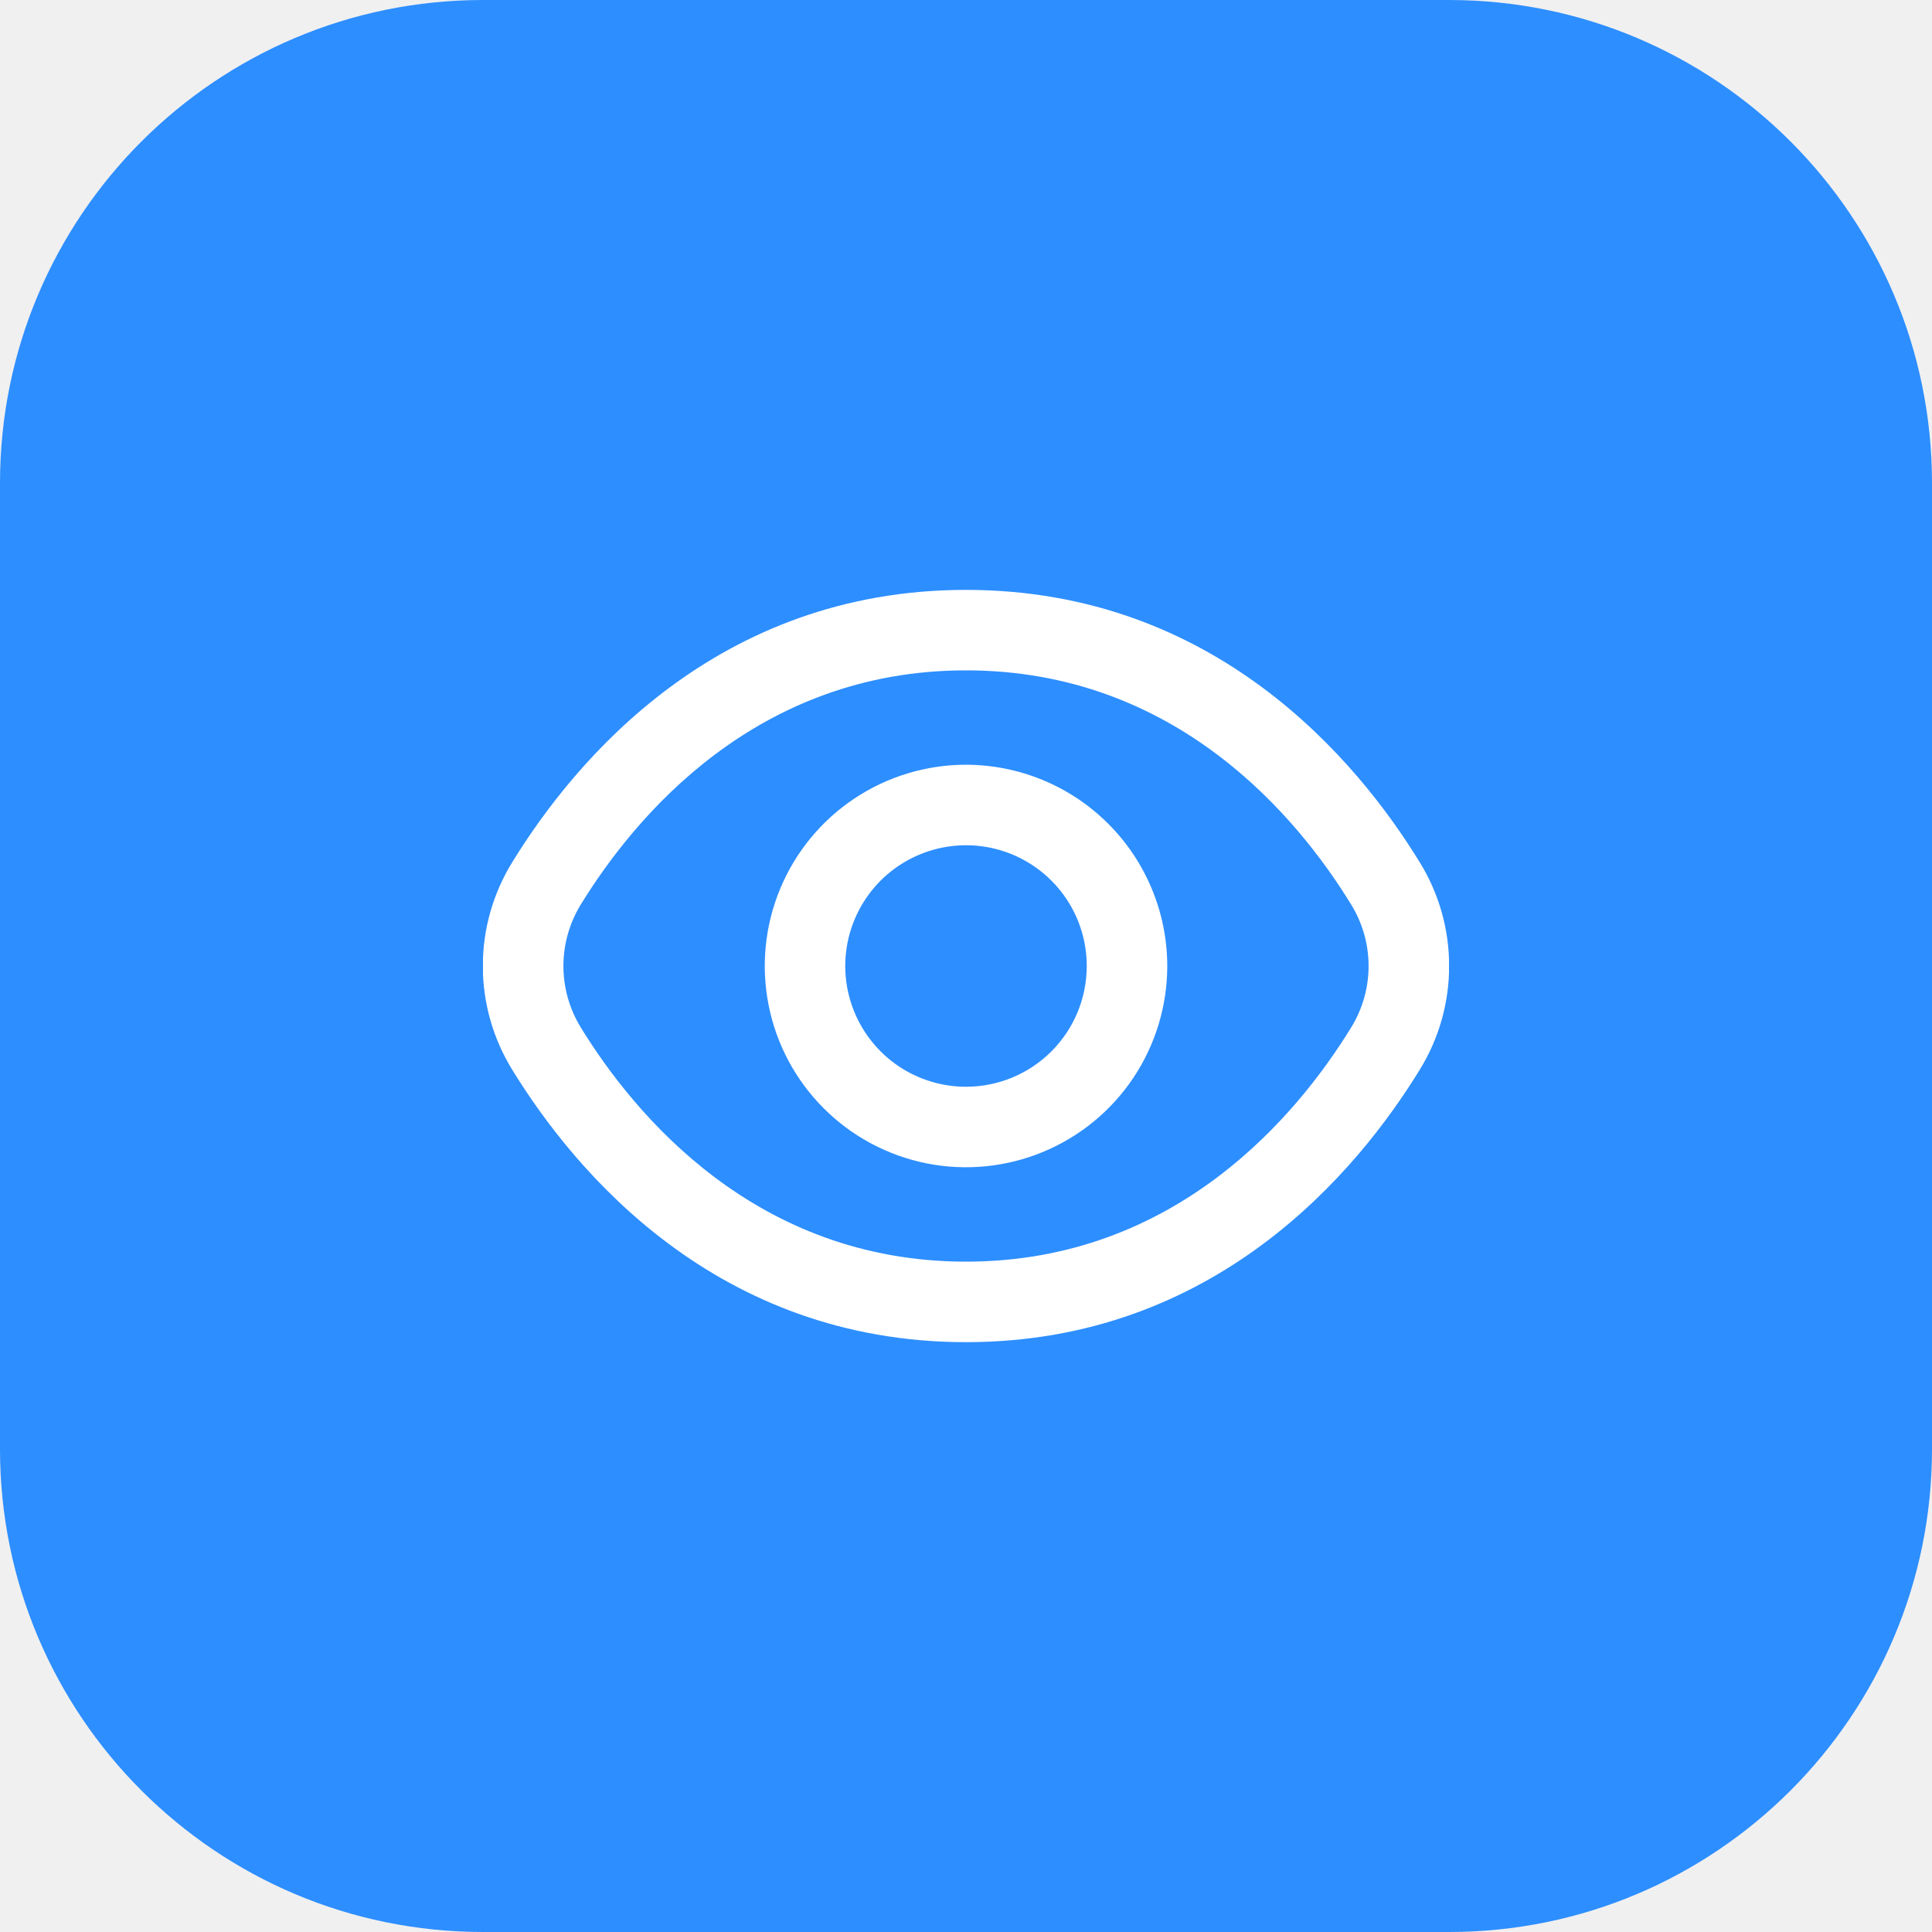
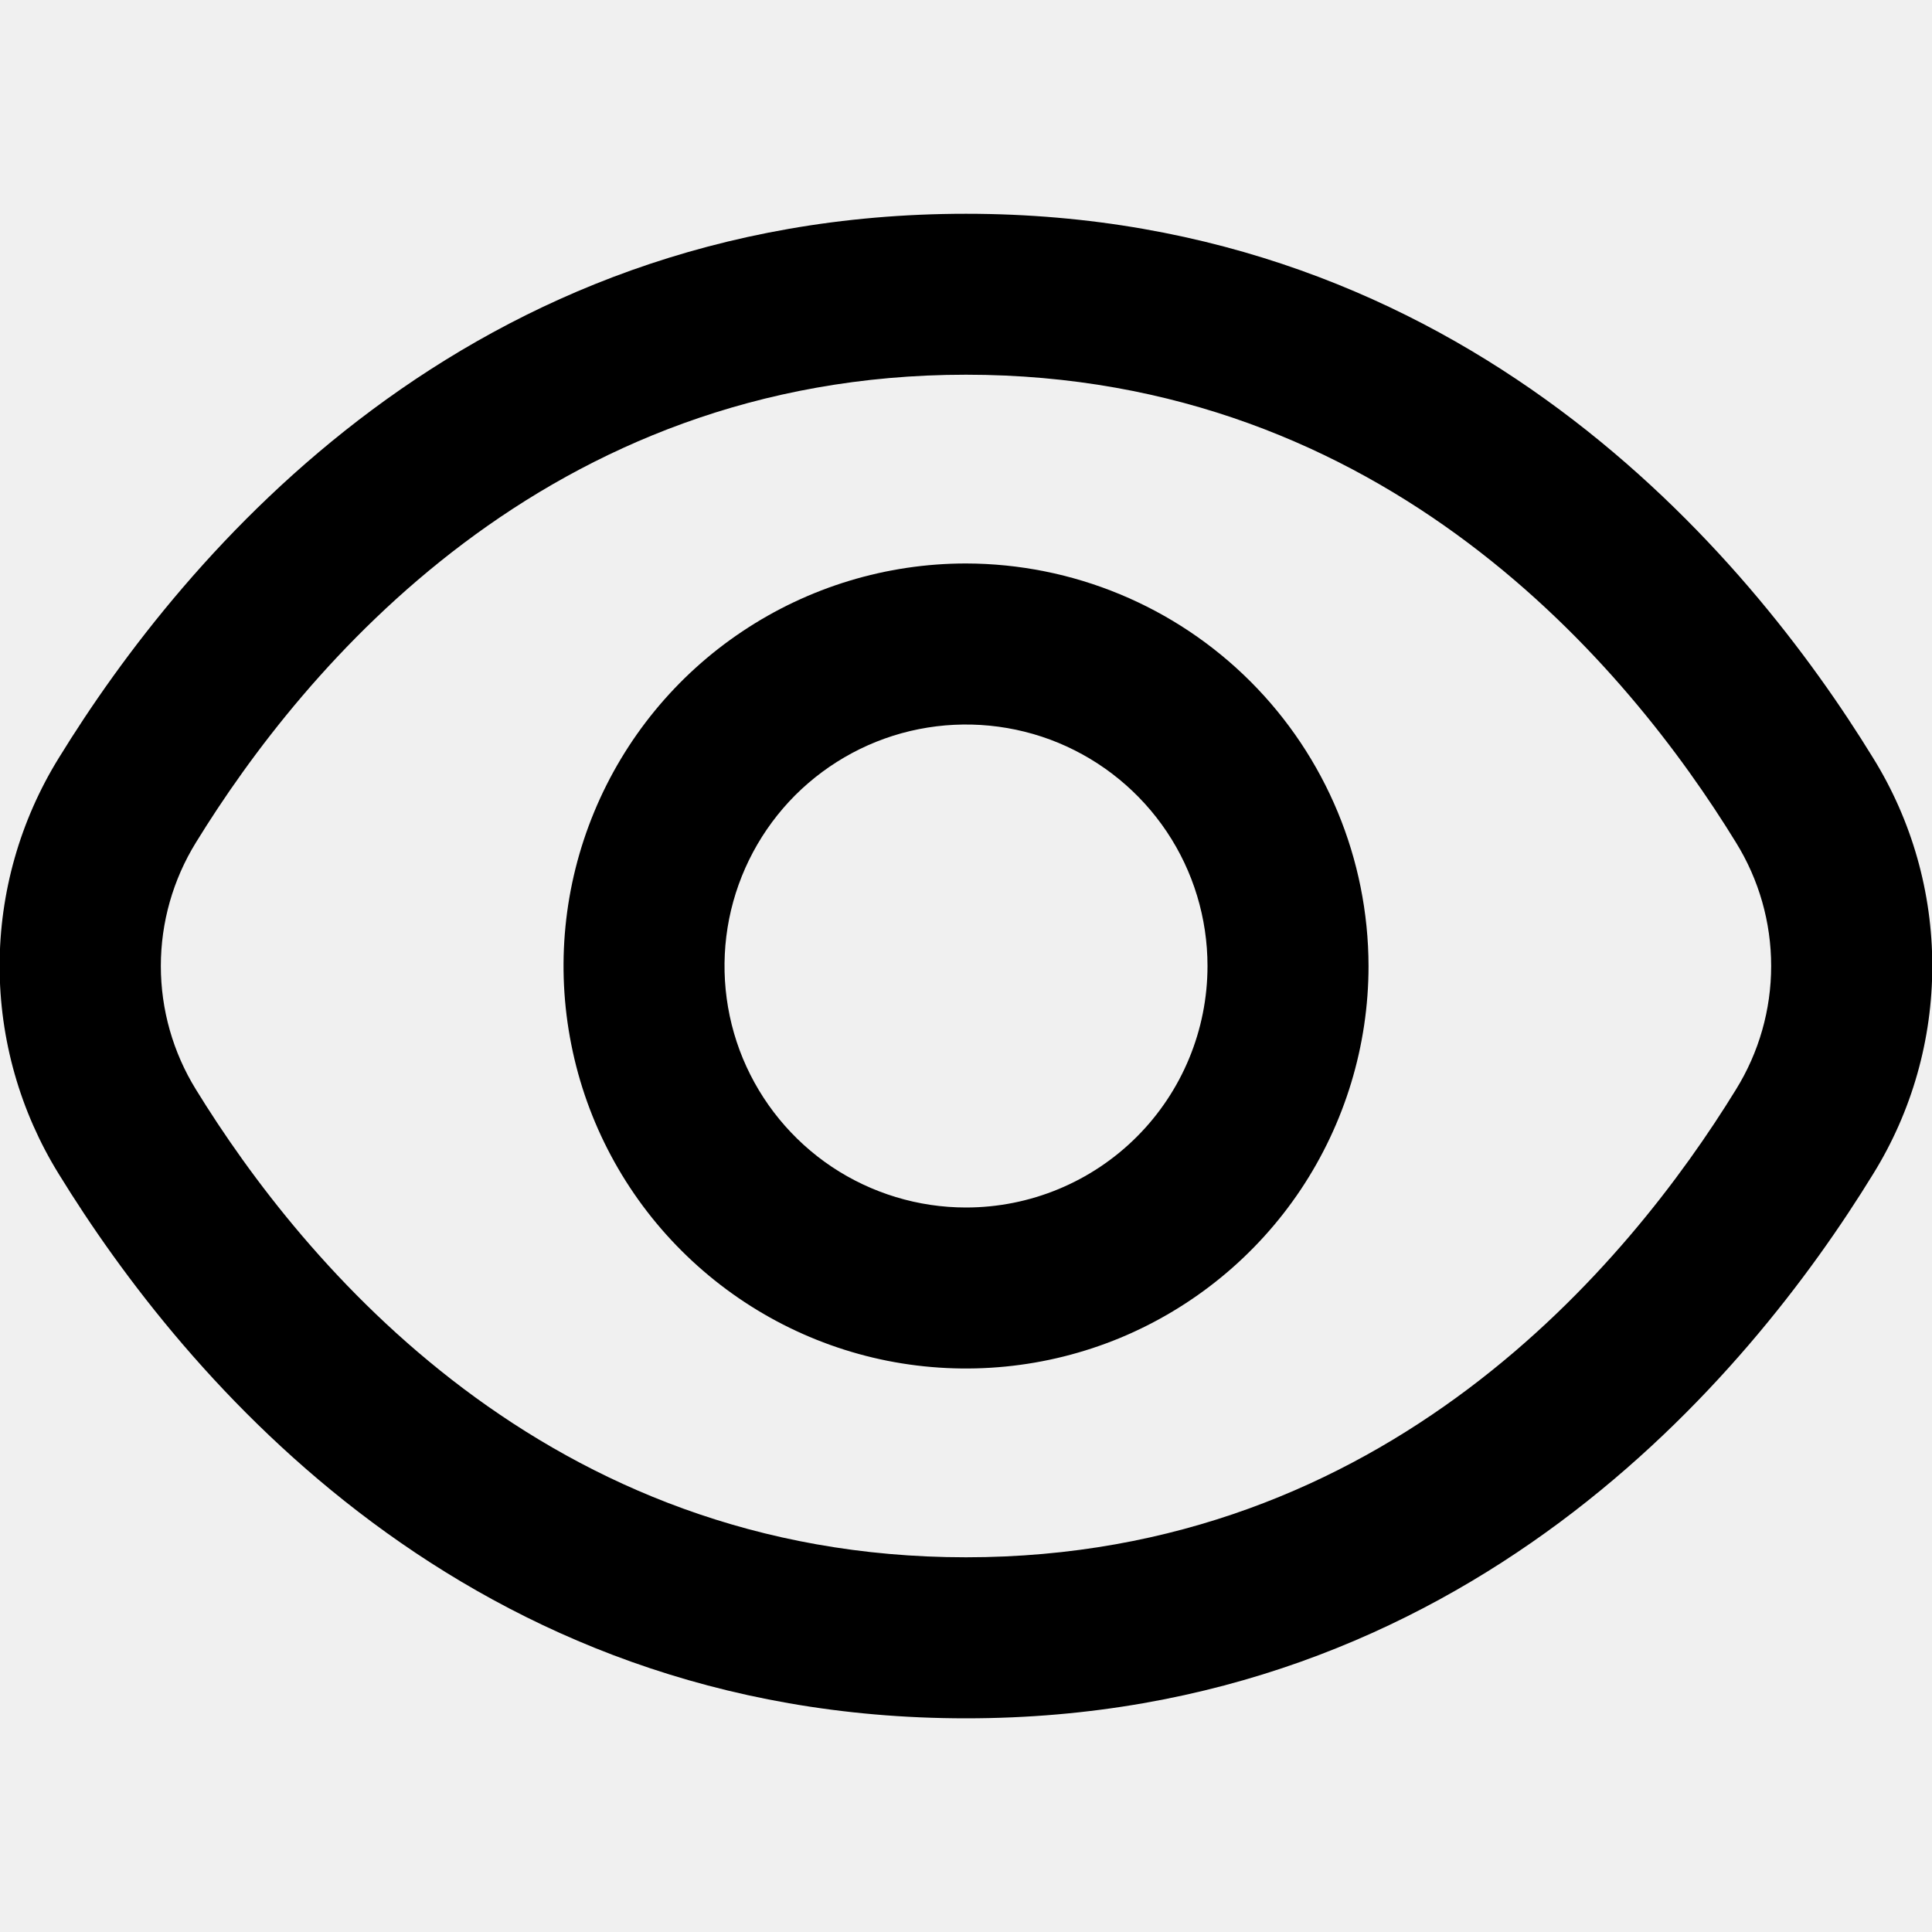
- <svg xmlns="http://www.w3.org/2000/svg" width="40" height="40" viewBox="0 0 40 40" fill="none">
-   <rect width="40" height="40" rx="10" fill="#2D8EFF" />
-   <g clip-path="url(#clip0_0_1)">
-     <path d="M29.392 17.849C28.1 15.744 25.16 12.213 20 12.213C14.84 12.213 11.9 15.744 10.607 17.849C10.208 18.495 9.996 19.24 9.996 20C9.996 20.76 10.208 21.505 10.607 22.151C11.9 24.256 14.84 27.788 20 27.788C25.16 27.788 28.1 24.256 29.392 22.151C29.792 21.505 30.003 20.76 30.003 20C30.003 19.24 29.792 18.495 29.392 17.849ZM27.971 21.278C26.861 23.083 24.349 26.121 20 26.121C15.651 26.121 13.138 23.083 12.028 21.278C11.791 20.894 11.665 20.452 11.665 20C11.665 19.548 11.791 19.106 12.028 18.722C13.138 16.917 15.651 13.879 20 13.879C24.349 13.879 26.861 16.913 27.971 18.722C28.209 19.106 28.335 19.548 28.335 20C28.335 20.452 28.209 20.894 27.971 21.278Z" fill="white" />
-     <path d="M20 15.833C19.176 15.833 18.37 16.078 17.685 16.535C17 16.993 16.466 17.644 16.151 18.405C15.835 19.167 15.753 20.005 15.914 20.813C16.074 21.621 16.471 22.364 17.054 22.946C17.637 23.529 18.379 23.926 19.187 24.087C19.995 24.247 20.833 24.165 21.595 23.849C22.356 23.534 23.007 23 23.465 22.315C23.922 21.63 24.167 20.824 24.167 20C24.166 18.895 23.726 17.836 22.945 17.055C22.164 16.274 21.105 15.835 20 15.833ZM20 22.5C19.506 22.5 19.022 22.353 18.611 22.079C18.2 21.804 17.88 21.413 17.691 20.957C17.501 20.5 17.452 19.997 17.548 19.512C17.645 19.027 17.883 18.582 18.232 18.232C18.582 17.883 19.027 17.645 19.512 17.548C19.997 17.452 20.5 17.501 20.957 17.69C21.414 17.88 21.804 18.2 22.079 18.611C22.354 19.022 22.5 19.506 22.5 20C22.5 20.663 22.237 21.299 21.768 21.768C21.299 22.237 20.663 22.5 20 22.5Z" fill="white" />
+ <svg xmlns="http://www.w3.org/2000/svg" width="20" height="20" viewBox="0 0 20 20">
+   <g clip-path="url(#clip0_348_17515)">
+     <path d="M19.392 7.849C18.1 5.744 15.16 2.213 10 2.213C4.84 2.213 1.9 5.744 0.607 7.849C0.208 8.495 -0.004 9.24 -0.004 10C-0.004 10.76 0.208 11.505 0.607 12.151C1.9 14.256 4.84 17.788 10 17.788C15.16 17.788 18.1 14.256 19.392 12.151C19.792 11.505 20.003 10.76 20.003 10C20.003 9.24 19.792 8.495 19.392 7.849ZM17.971 11.278C16.861 13.083 14.349 16.121 10 16.121C5.651 16.121 3.138 13.083 2.028 11.278C1.791 10.894 1.665 10.452 1.665 10C1.665 9.548 1.791 9.106 2.028 8.722C3.138 6.917 5.651 3.879 10 3.879C14.349 3.879 16.861 6.913 17.971 8.722C18.209 9.106 18.335 9.548 18.335 10C18.335 10.452 18.209 10.894 17.971 11.278Z" />
+     <path d="M10 5.833C9.176 5.833 8.37 6.078 7.685 6.536C7 6.993 6.466 7.644 6.151 8.405C5.835 9.167 5.753 10.005 5.914 10.813C6.074 11.621 6.471 12.364 7.054 12.946C7.637 13.529 8.379 13.926 9.187 14.087C9.996 14.247 10.833 14.165 11.595 13.85C12.356 13.534 13.007 13 13.465 12.315C13.922 11.63 14.167 10.824 14.167 10C14.165 8.895 13.726 7.836 12.945 7.055C12.164 6.274 11.105 5.835 10 5.833ZM10 12.5C9.506 12.5 9.022 12.353 8.611 12.079C8.2 11.804 7.88 11.414 7.69 10.957C7.501 10.5 7.452 9.997 7.548 9.512C7.645 9.027 7.883 8.582 8.232 8.232C8.582 7.883 9.027 7.644 9.512 7.548C9.997 7.452 10.5 7.501 10.957 7.69C11.414 7.88 11.804 8.2 12.079 8.611C12.354 9.022 12.5 9.506 12.5 10C12.5 10.663 12.237 11.299 11.768 11.768C11.299 12.237 10.663 12.5 10 12.5Z" />
  </g>
  <defs>
-     <clipPath id="clip0_0_1">
-       <rect width="20" height="20" fill="white" transform="translate(10 10)" />
+     <clipPath id="clip0_348_17515">
+       <rect width="20" height="20" fill="white" />
    </clipPath>
  </defs>
</svg>
